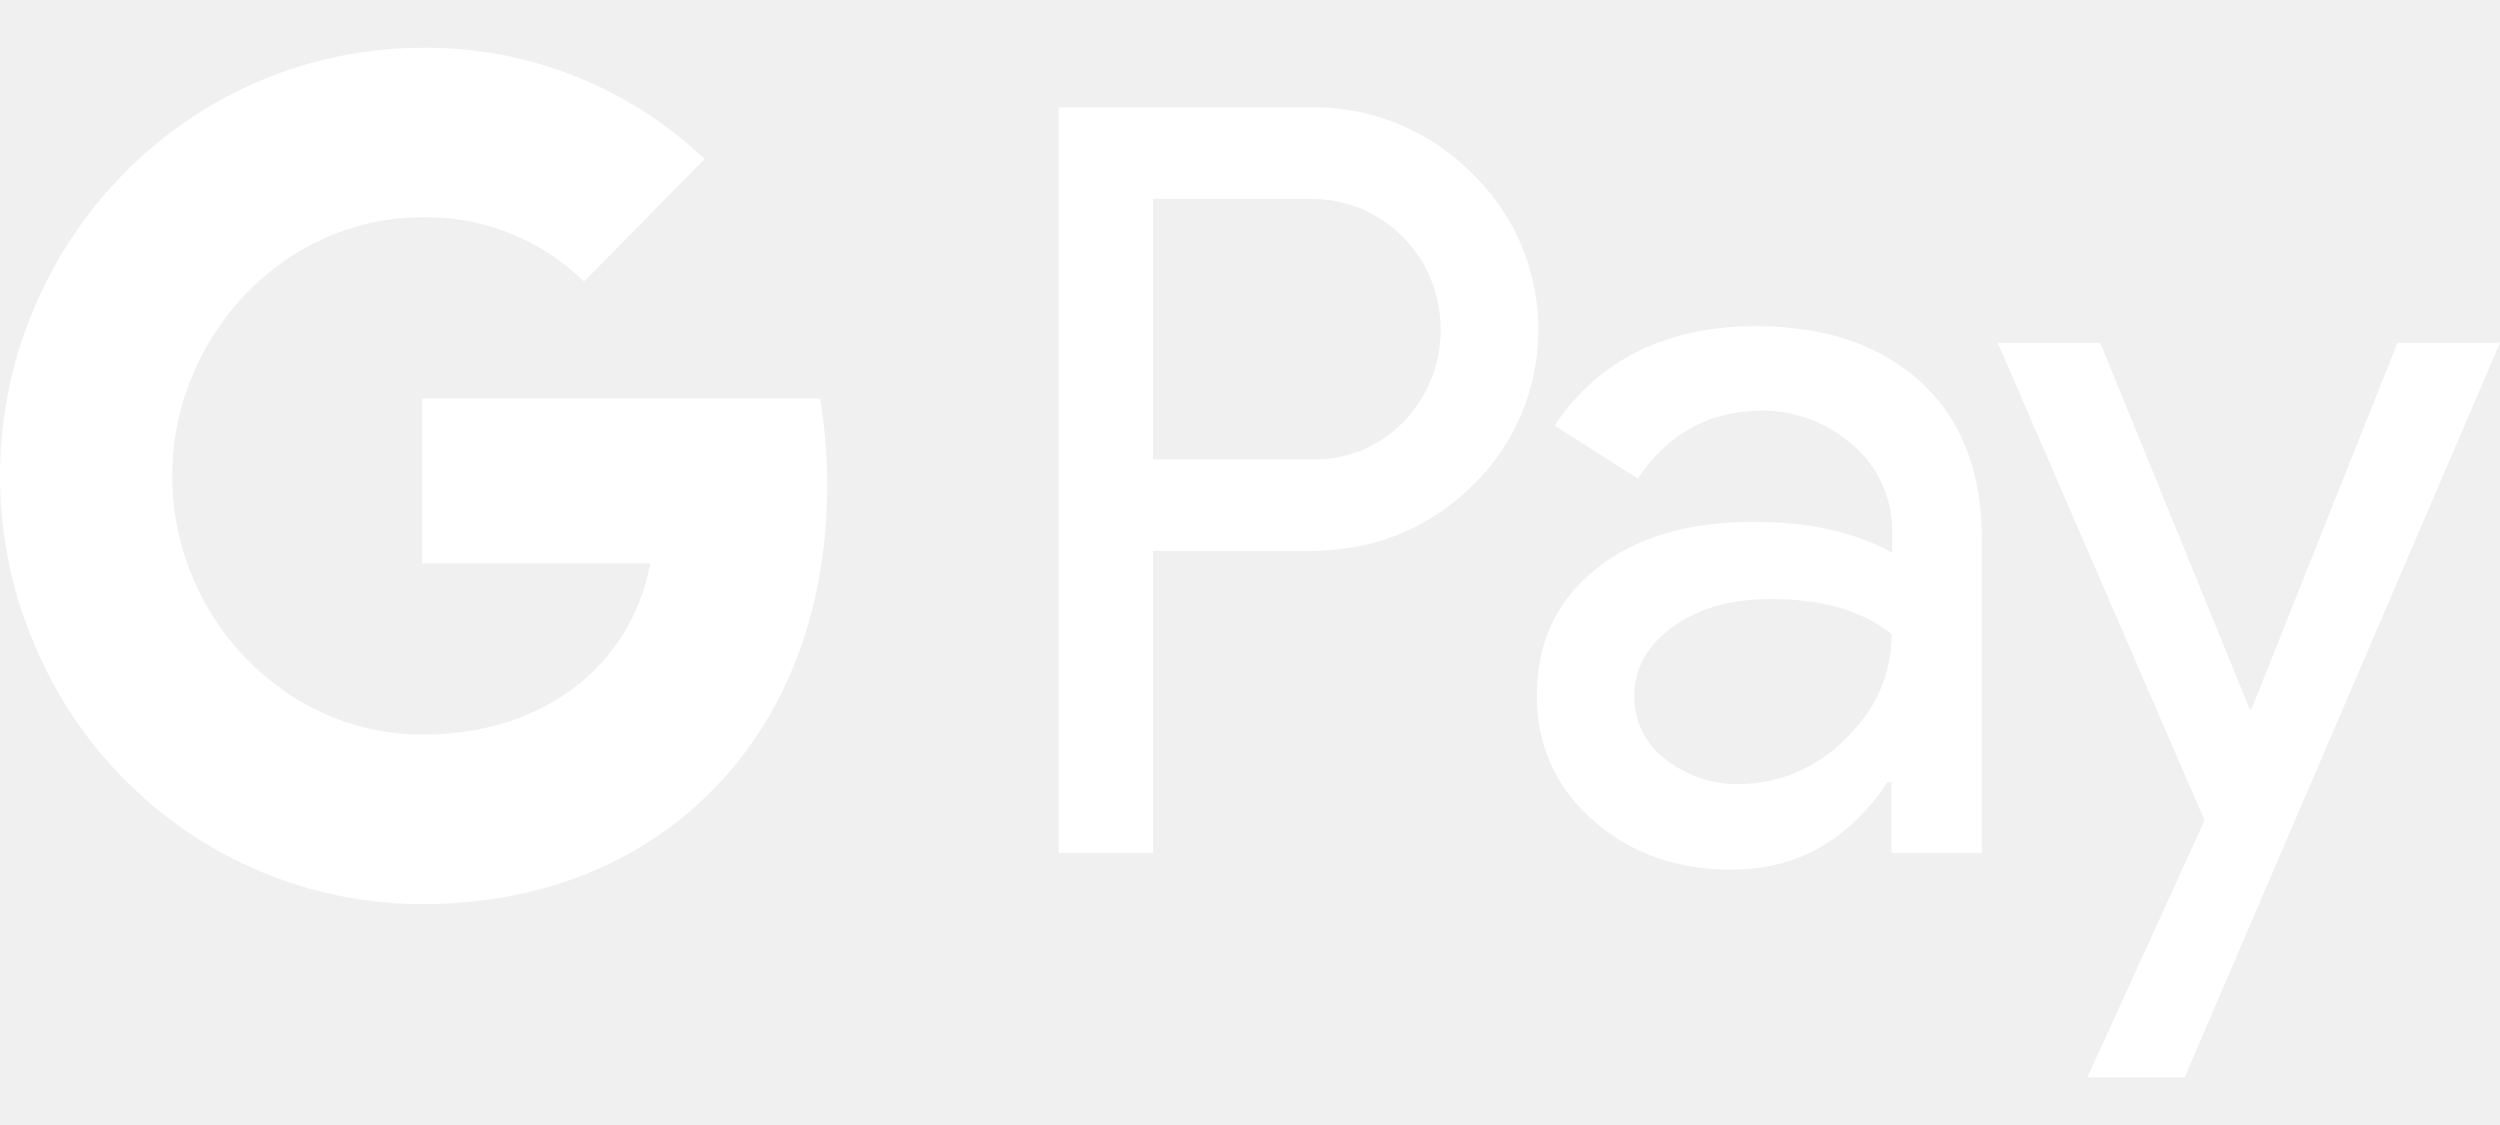
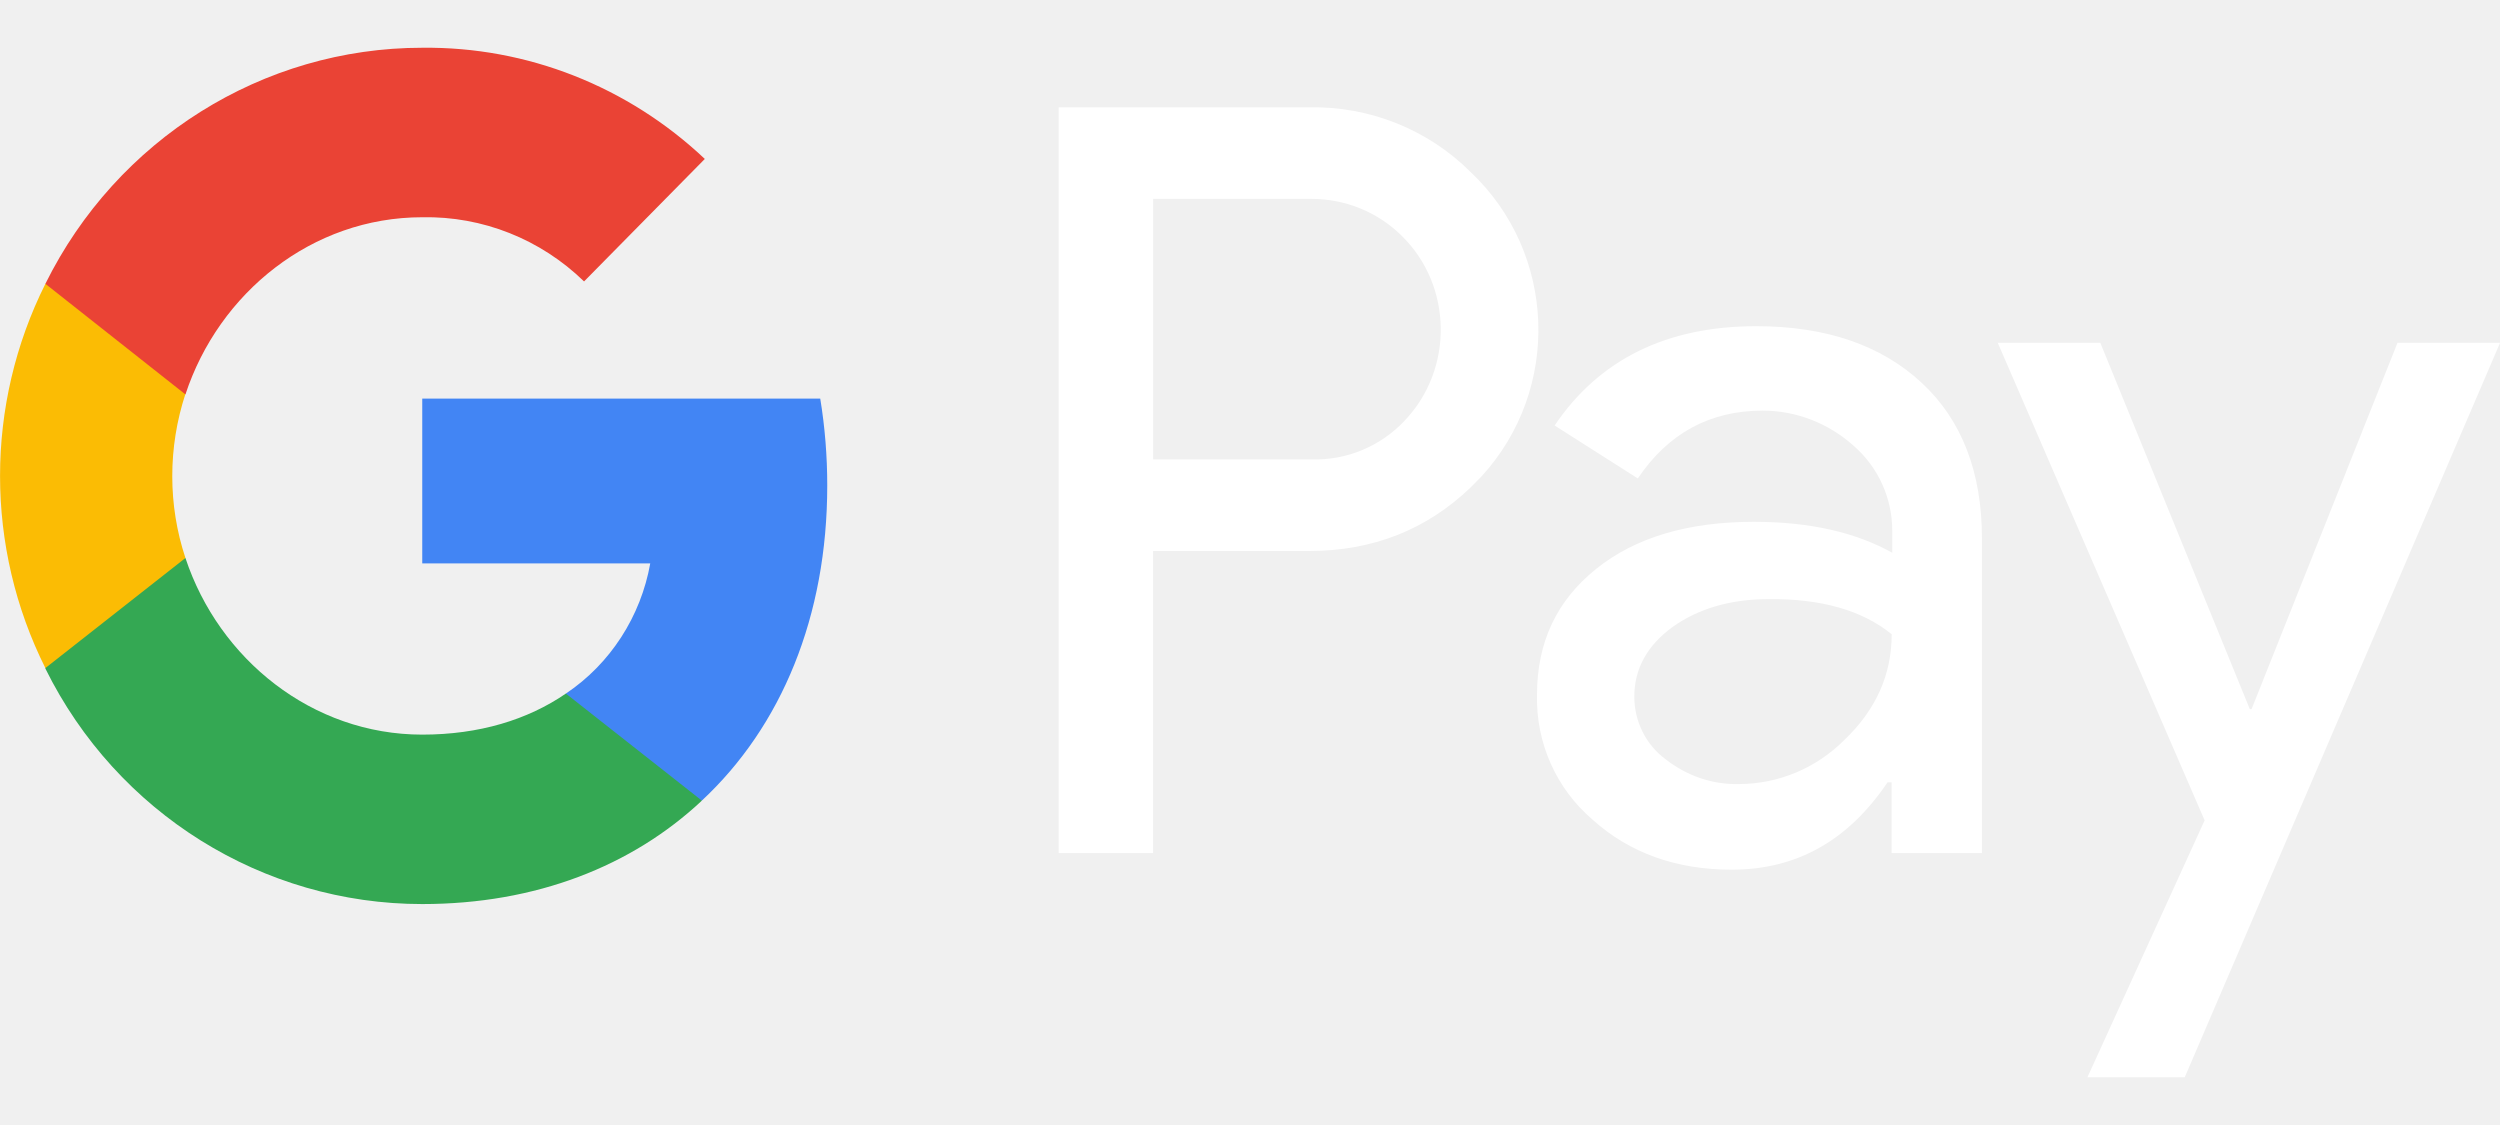
<svg xmlns="http://www.w3.org/2000/svg" width="40" height="18" viewBox="0 0 40 18" fill="none">
-   <path fill-rule="evenodd" clip-rule="evenodd" d="M18.448 13.649V8.816H20.943C21.965 8.816 22.828 8.473 23.532 7.797L23.7 7.626C24.985 6.228 24.901 4.049 23.532 2.755C22.847 2.07 21.909 1.698 20.943 1.717H16.938V13.649H18.448ZM18.448 7.35V3.182H20.981C21.525 3.182 22.041 3.392 22.426 3.772C23.242 4.572 23.261 5.904 22.473 6.731C22.088 7.141 21.544 7.369 20.981 7.35H18.448ZM30.744 6.123C30.096 5.523 29.215 5.219 28.099 5.219C26.664 5.219 25.585 5.752 24.873 6.808L26.204 7.655C26.692 6.931 27.358 6.57 28.202 6.57C28.736 6.57 29.252 6.77 29.656 7.131C30.049 7.474 30.275 7.969 30.275 8.492V8.844C29.693 8.52 28.962 8.349 28.061 8.349C27.011 8.349 26.167 8.597 25.538 9.101C24.91 9.605 24.591 10.271 24.591 11.118C24.573 11.889 24.901 12.621 25.482 13.116C26.073 13.649 26.823 13.915 27.705 13.915C28.746 13.915 29.571 13.449 30.2 12.517H30.265V13.649H31.709V8.616C31.709 7.559 31.391 6.722 30.744 6.123ZM26.645 12.146C26.336 11.917 26.148 11.546 26.148 11.146C26.148 10.699 26.355 10.328 26.758 10.033C27.171 9.738 27.687 9.586 28.296 9.586C29.141 9.577 29.797 9.767 30.266 10.148C30.266 10.794 30.013 11.356 29.516 11.832C29.066 12.288 28.456 12.545 27.818 12.545C27.396 12.555 26.983 12.412 26.645 12.146ZM34.955 17.236L40 5.485H38.359L36.024 11.346H35.995L33.604 5.485H31.963L35.273 13.126L33.398 17.236H34.955Z" fill="white" />
-   <path d="M13.235 7.768C13.235 7.301 13.198 6.835 13.123 6.378H6.755V9.014H10.403C10.253 9.861 9.765 10.622 9.053 11.098V12.81H11.228C12.504 11.621 13.235 9.861 13.235 7.768Z" fill="white" />
-   <path d="M6.755 14.466C8.575 14.466 10.113 13.857 11.229 12.81L9.053 11.098C8.443 11.516 7.665 11.754 6.755 11.754C4.992 11.754 3.501 10.546 2.966 8.928H0.725V10.698C1.869 13.01 4.204 14.466 6.755 14.466Z" fill="white" />
-   <path d="M2.966 8.929C2.685 8.082 2.685 7.159 2.966 6.303V4.542H0.725C-0.242 6.474 -0.242 8.758 0.725 10.689L2.966 8.929Z" fill="white" />
-   <path d="M6.755 3.476C7.721 3.457 8.65 3.828 9.344 4.504L11.275 2.544C10.047 1.383 8.434 0.746 6.755 0.765C4.204 0.765 1.869 2.23 0.725 4.542L2.966 6.312C3.501 4.685 4.992 3.476 6.755 3.476Z" fill="white" />
+   <path fill-rule="evenodd" clip-rule="evenodd" d="M18.449 13.649V8.816H20.944C21.966 8.816 22.829 8.473 23.532 7.797L23.701 7.626C24.986 6.228 24.902 4.049 23.532 2.755C22.848 2.07 21.91 1.698 20.944 1.717H16.939V13.649H18.449ZM18.45 7.35V3.182H20.982C21.526 3.182 22.042 3.392 22.427 3.772C23.243 4.572 23.262 5.904 22.474 6.731C22.089 7.141 21.545 7.369 20.982 7.35H18.45ZM30.745 6.123C30.098 5.523 29.216 5.219 28.1 5.219C26.665 5.219 25.586 5.752 24.874 6.808L26.205 7.655C26.693 6.931 27.359 6.57 28.203 6.57C28.738 6.57 29.253 6.77 29.657 7.131C30.051 7.474 30.276 7.969 30.276 8.492V8.844C29.694 8.52 28.963 8.349 28.062 8.349C27.012 8.349 26.168 8.597 25.54 9.101C24.911 9.605 24.592 10.271 24.592 11.118C24.574 11.889 24.902 12.621 25.483 13.116C26.074 13.649 26.824 13.915 27.706 13.915C28.747 13.915 29.572 13.449 30.201 12.517H30.266V13.649H31.711V8.616C31.711 7.559 31.392 6.722 30.745 6.123ZM26.647 12.146C26.337 11.917 26.149 11.546 26.149 11.146C26.149 10.699 26.356 10.328 26.759 10.033C27.172 9.738 27.688 9.586 28.297 9.586C29.142 9.577 29.798 9.767 30.267 10.148C30.267 10.794 30.014 11.356 29.517 11.832C29.067 12.288 28.457 12.545 27.819 12.545C27.397 12.555 26.984 12.412 26.647 12.146ZM34.956 17.236L40.001 5.485H38.36L36.025 11.346H35.997L33.605 5.485H31.964L35.274 13.126L33.399 17.236H34.956Z" fill="white" />
+   <path d="M13.236 7.767C13.236 7.301 13.199 6.835 13.124 6.378H6.756V9.014H10.404C10.254 9.86 9.766 10.621 9.054 11.097V12.81H11.229C12.505 11.621 13.236 9.86 13.236 7.767Z" fill="#4285F4" />
+   <path d="M6.756 14.465C8.576 14.465 10.114 13.856 11.23 12.81L9.054 11.097C8.444 11.516 7.666 11.754 6.756 11.754C4.993 11.754 3.502 10.545 2.967 8.928H0.726V10.697C1.87 13.01 4.205 14.465 6.756 14.465Z" fill="#34A853" />
+   <path d="M2.967 8.928C2.686 8.082 2.686 7.159 2.967 6.302V4.542H0.726C-0.241 6.473 -0.241 8.757 0.726 10.689L2.967 8.928Z" fill="#FBBC04" />
+   <path d="M6.756 3.476C7.722 3.457 8.651 3.828 9.345 4.503L11.277 2.543C10.048 1.383 8.435 0.745 6.756 0.764C4.205 0.764 1.87 2.229 0.726 4.541L2.967 6.311C3.502 4.684 4.993 3.476 6.756 3.476Z" fill="#EA4335" />
</svg>
